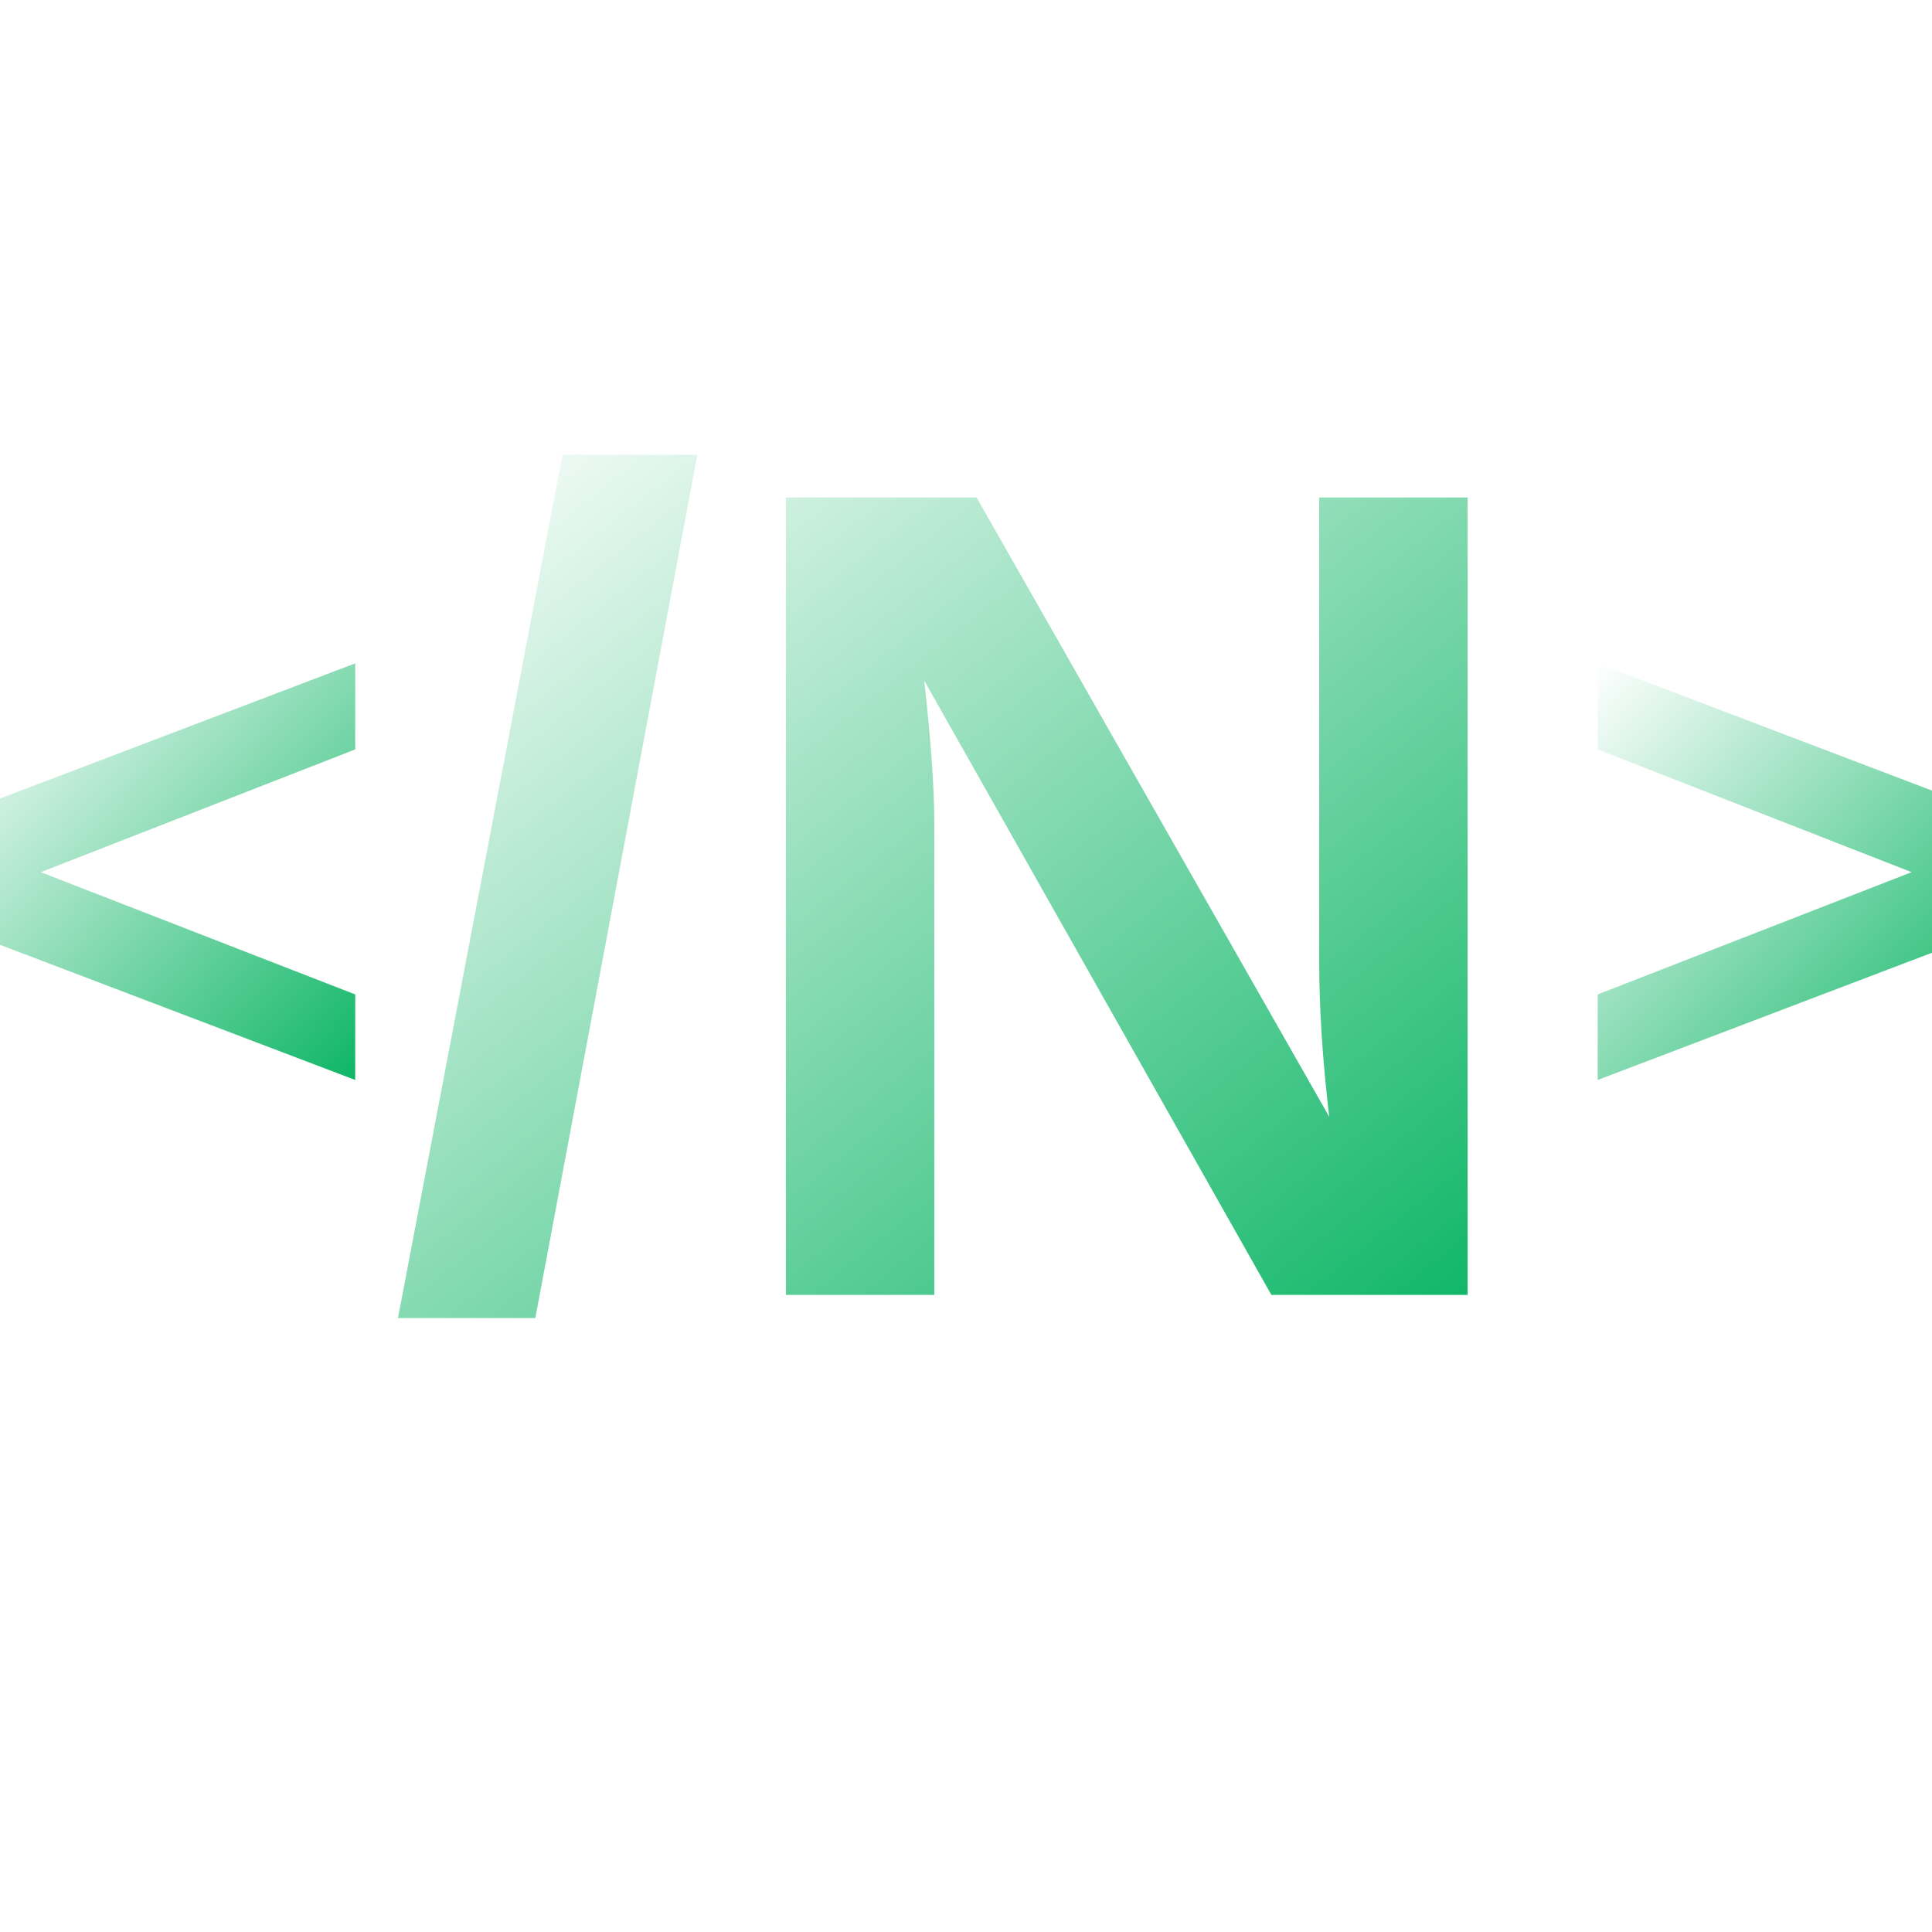
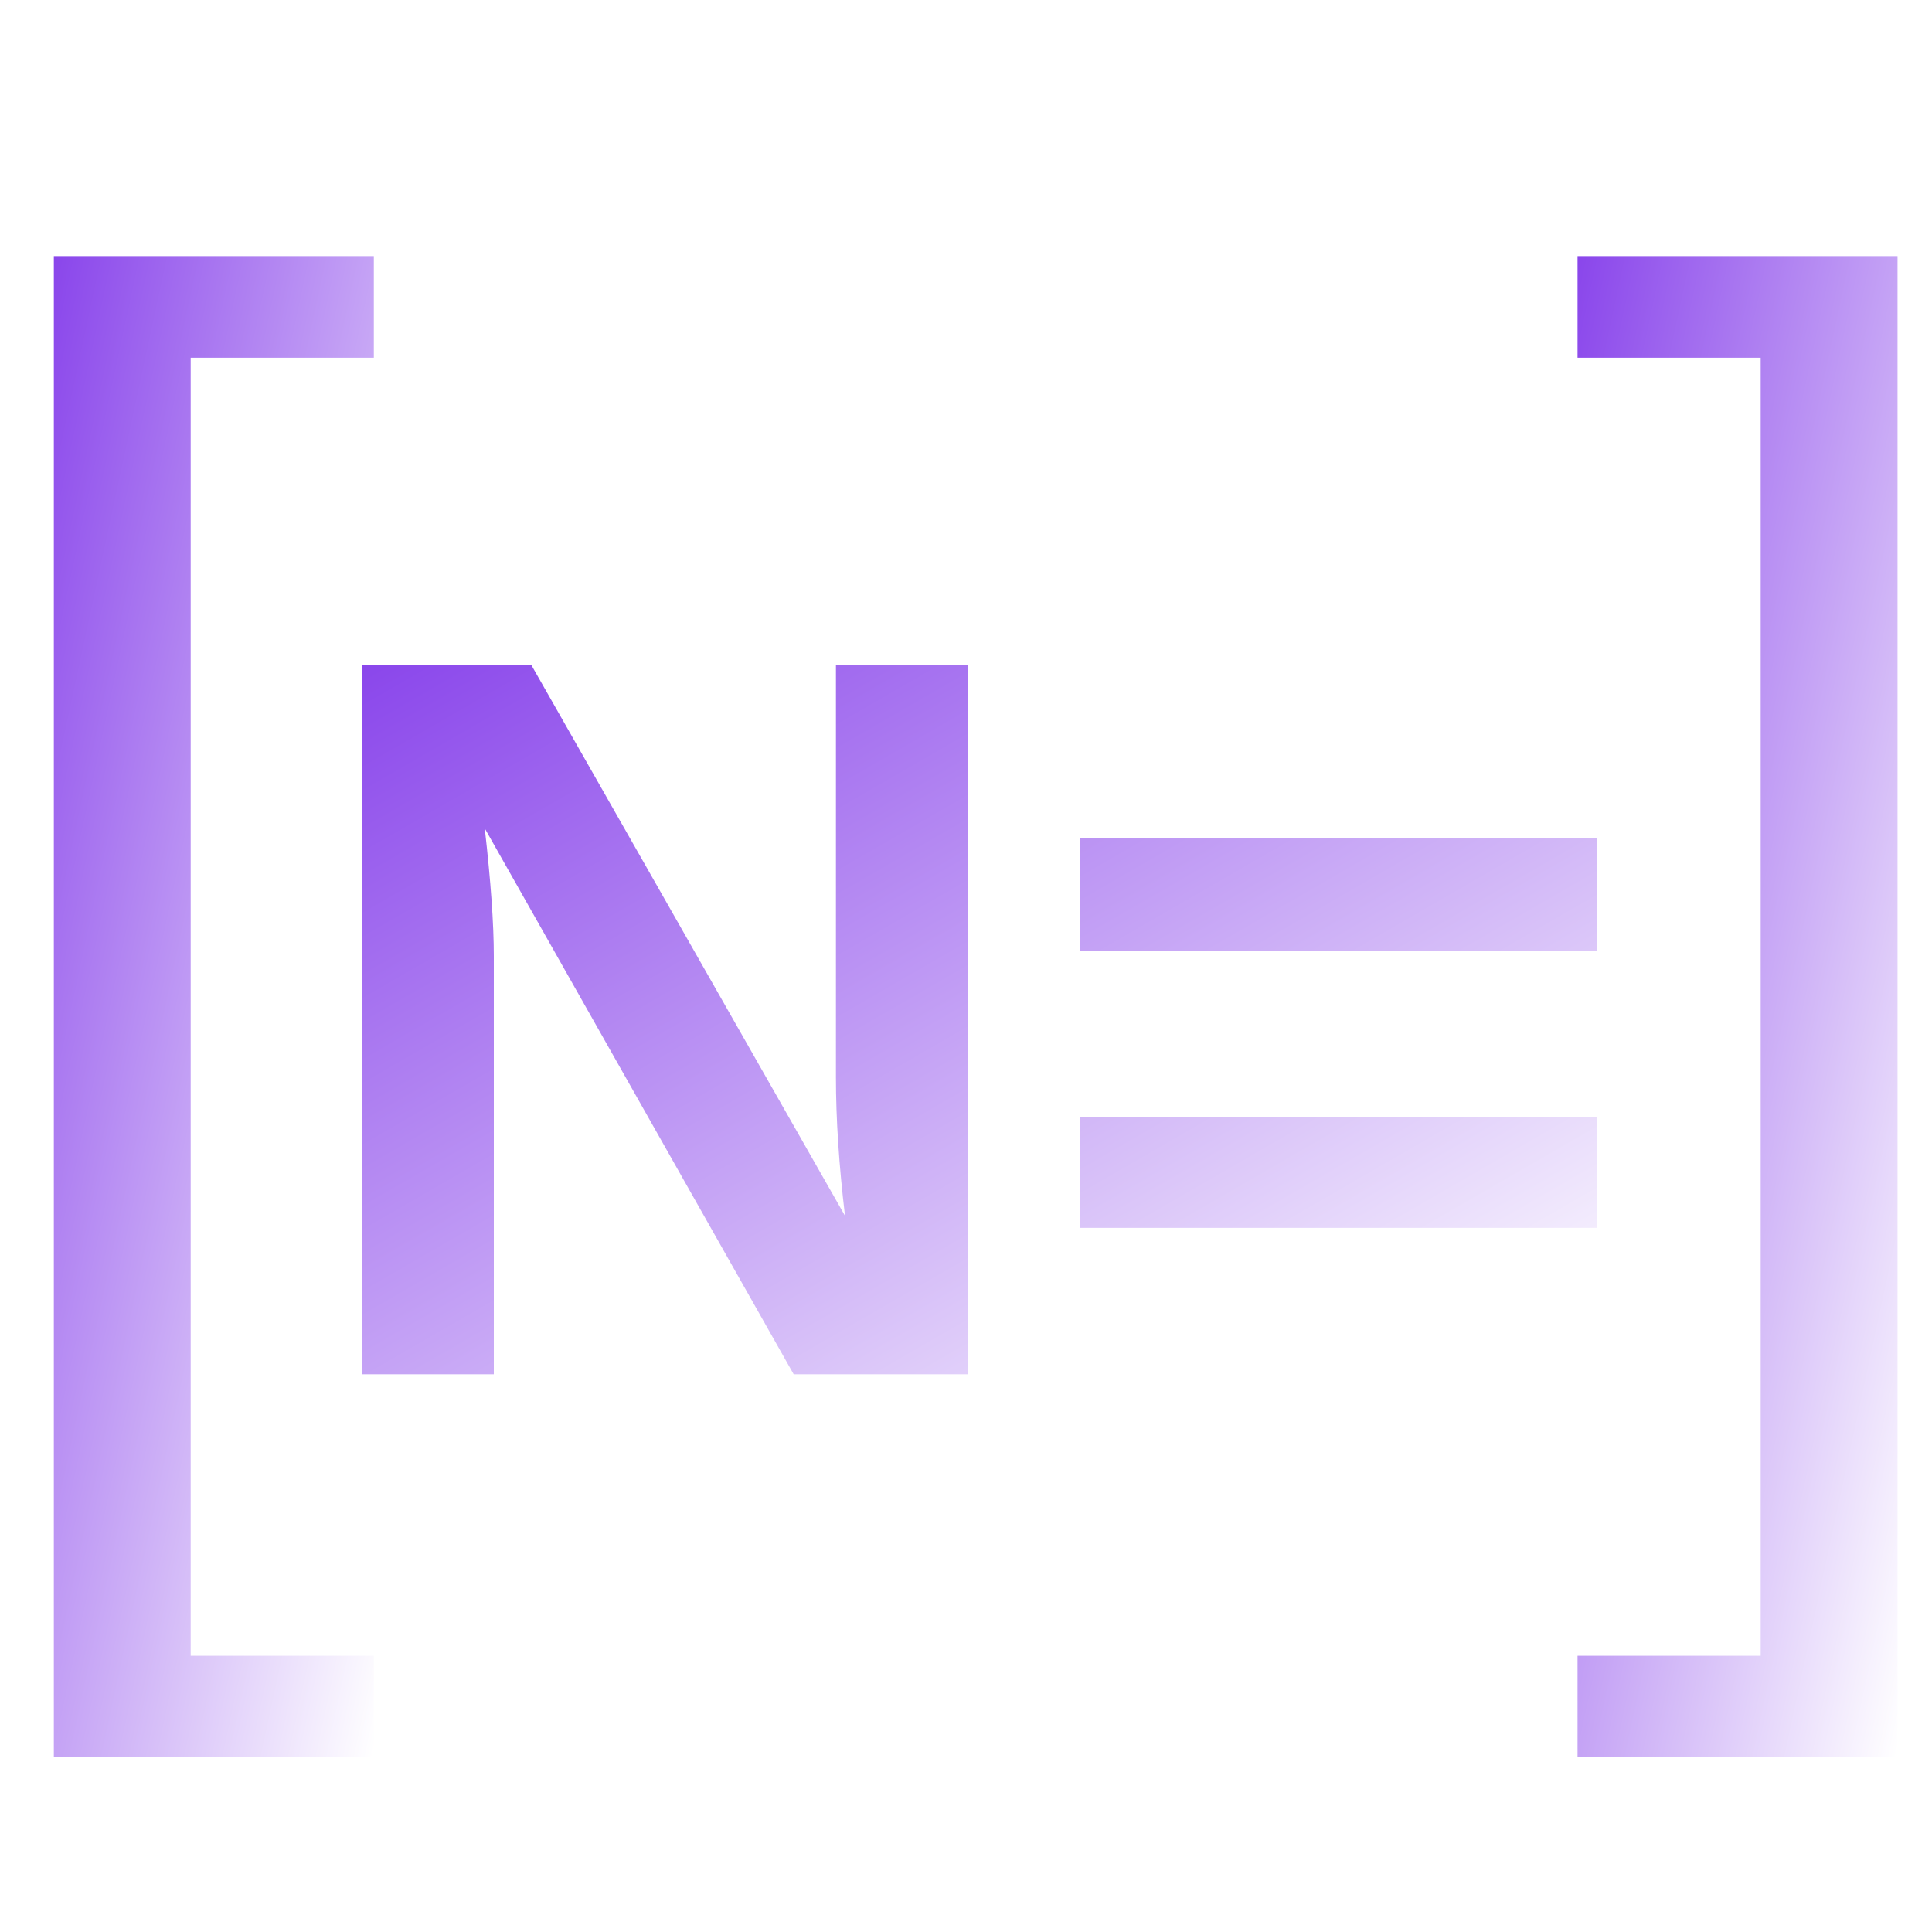
<svg xmlns="http://www.w3.org/2000/svg" viewBox="0 0 60 60">
  <defs>
    <linearGradient id="leftBracketGradient" x1="0%" y1="0%" x2="100%" y2="100%">
-       <stop offset="0%" style="stop-color:#ffffff; stop-opacity:1" />
-       <stop offset="100%" style="stop-color:#0eb666; stop-opacity:1" />
+       <stop offset="0%" style="stop-color:#8a46eb; stop-opacity:1" />
+       <stop offset="100%" style="stop-color:#ffffff; stop-opacity:1" />
    </linearGradient>
-     <linearGradient id="neoGradient" x1="0%" y1="0%" x2="100%" y2="100%">
-       <stop offset="0%" style="stop-color:#ffffff; stop-opacity:1" />
-       <stop offset="100%" style="stop-color:#0eb666; stop-opacity:1" />
+     <linearGradient id="textGradient" x1="0%" y1="0%" x2="100%" y2="100%">
+       <stop offset="0%" style="stop-color:#8a46eb; stop-opacity:1" />
+       <stop offset="100%" style="stop-color:#ffffff; stop-opacity:1" />
    </linearGradient>
    <linearGradient id="rightBracketGradient" x1="0%" y1="0%" x2="100%" y2="100%">
-       <stop offset="0%" style="stop-color:#ffffff; stop-opacity:1" />
-       <stop offset="100%" style="stop-color:#0eb666; stop-opacity:1" />
+       <stop offset="0%" style="stop-color:#8a46eb; stop-opacity:1" />
+       <stop offset="100%" style="stop-color:#ffffff; stop-opacity:1" />
    </linearGradient>
  </defs>
-   <text x="20%" y="47%" dominant-baseline="middle" text-anchor="end" font-size="24" font-weight="bold" font-family="Arial, serif" fill="url(#leftBracketGradient)" filter="url(#textShadow)">
-     &lt;
+   <text x="20%" y="50%" dominant-baseline="middle" text-anchor="end" font-size="50" font-family="Arial, serif" fill="url(#leftBracketGradient)">
+     [
  </text>
-   <text x="50%" y="50%" dominant-baseline="middle" text-anchor="middle" font-size="36" font-weight="bold" font-family="Arial, sans-serif" fill="url(#neoGradient)" filter="url(#textShadow)">
-     /N
+   <text x="50%" y="56%" dominant-baseline="middle" text-anchor="middle" font-size="32" font-weight="bold" font-family="Arial, sans-serif" fill="url(#textGradient)">
+     N=
  </text>
-   <text x="81%" y="47%" dominant-baseline="middle" text-anchor="start" font-size="24" font-weight="bold" font-family="Arial, serif" fill="url(#rightBracketGradient)" filter="url(#textShadow)">
-     &gt;
+   <text x="81%" y="50%" dominant-baseline="middle" text-anchor="start" font-size="50" font-family="Arial,Z sans-serif" fill="url(#textGradient)">
+     ]
  </text>
</svg>
